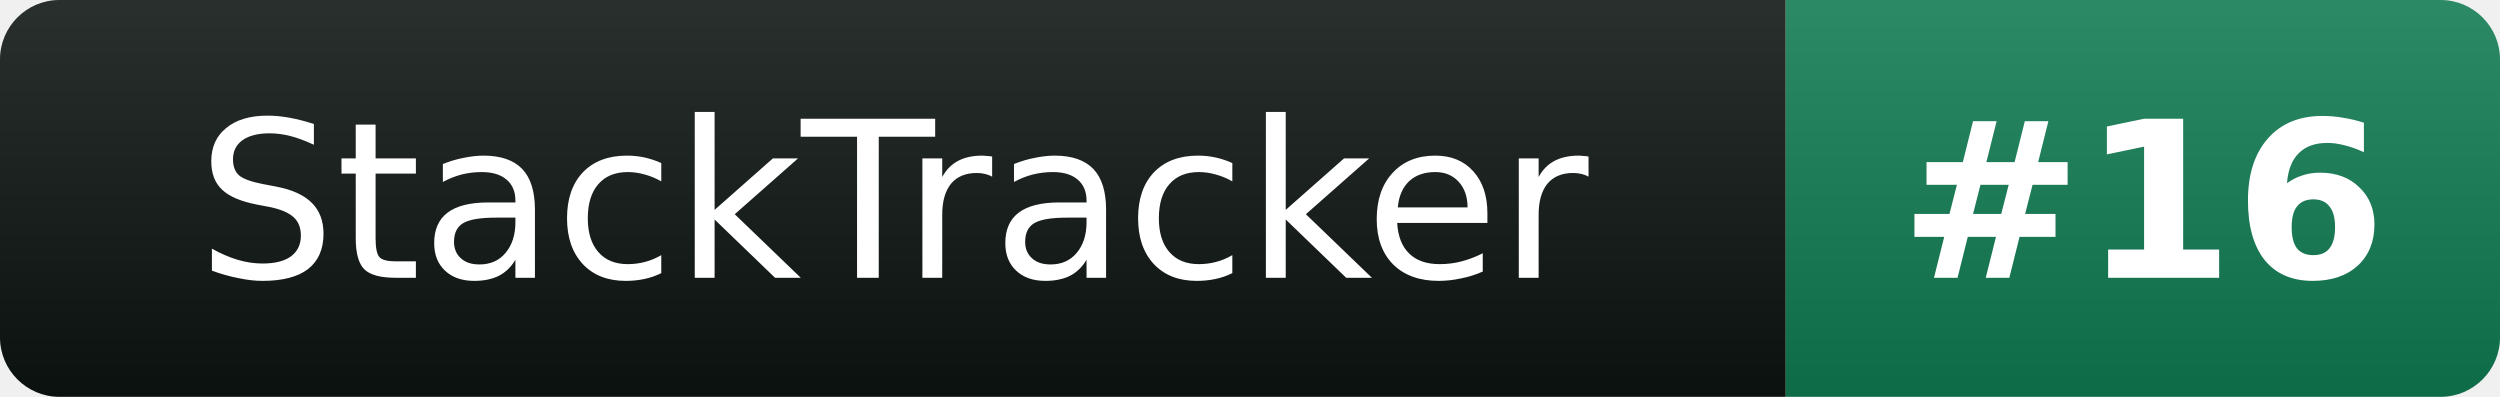
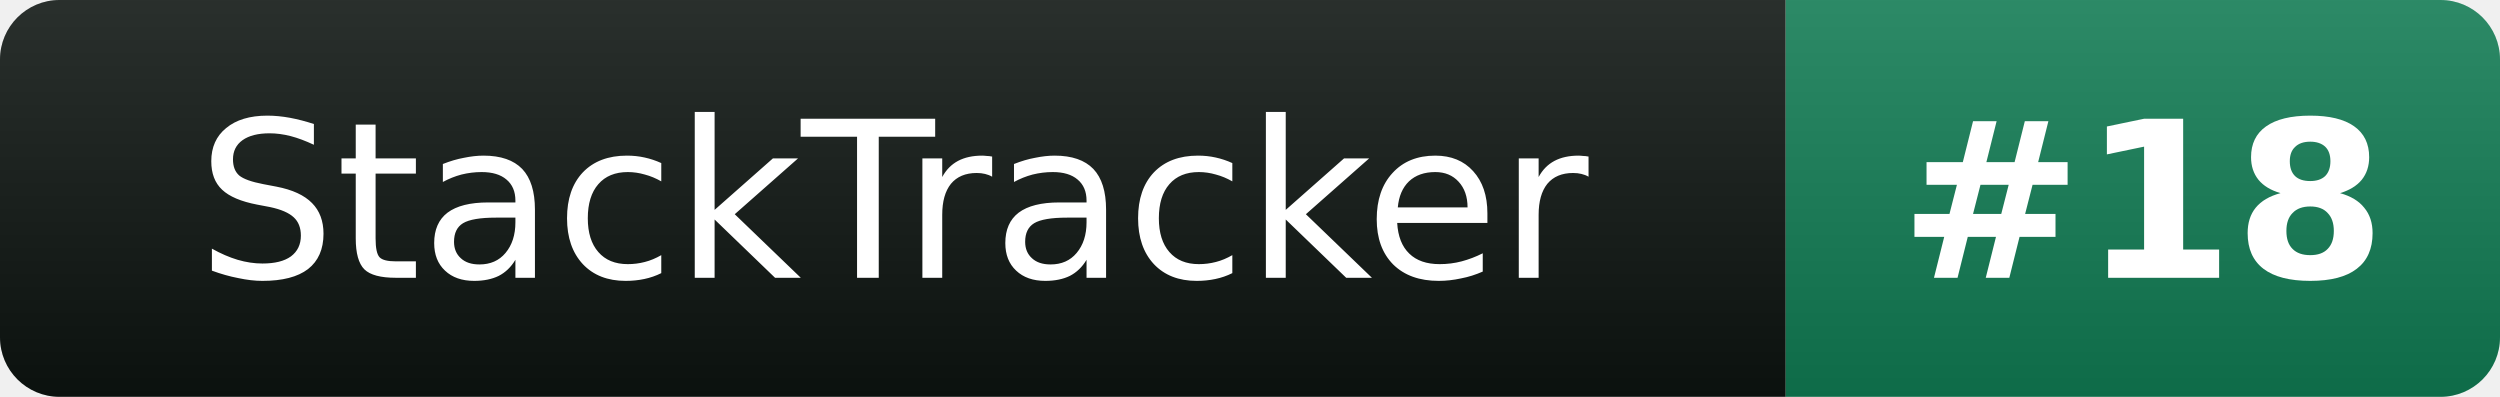
- <svg xmlns="http://www.w3.org/2000/svg" width="126" height="20" role="img" aria-label="StackTracker — browser-use ranked #16">
+ <svg xmlns="http://www.w3.org/2000/svg" width="126" height="20" role="img" aria-label="StackTracker — browser-use ranked #18">
  <linearGradient id="stbrowser-use-browser-use" x2="0" y2="100%">
    <stop offset="0" stop-color="#fff" stop-opacity=".12" />
    <stop offset="1" stop-opacity=".12" />
  </linearGradient>
  <clipPath id="stbrowser-use-browser-user">
    <rect width="126" height="20" rx="3" fill="#fff" />
  </clipPath>
  <g clip-path="url(#stbrowser-use-browser-user)">
    <rect width="90" height="20" fill="#0c1310" />
    <rect x="90" width="36" height="20" fill="#107a52" />
    <rect width="126" height="20" fill="url(#stbrowser-use-browser-use)" />
  </g>
  <g fill="#fff" text-anchor="middle" font-family="Verdana,DejaVu Sans,Geneva,sans-serif" font-size="11">
    <text x="45" y="14">StackTracker</text>
-     <text x="108" y="14" font-weight="bold">#16</text>
+     <text x="108" y="14" font-weight="bold">#18</text>
  </g>
</svg>
